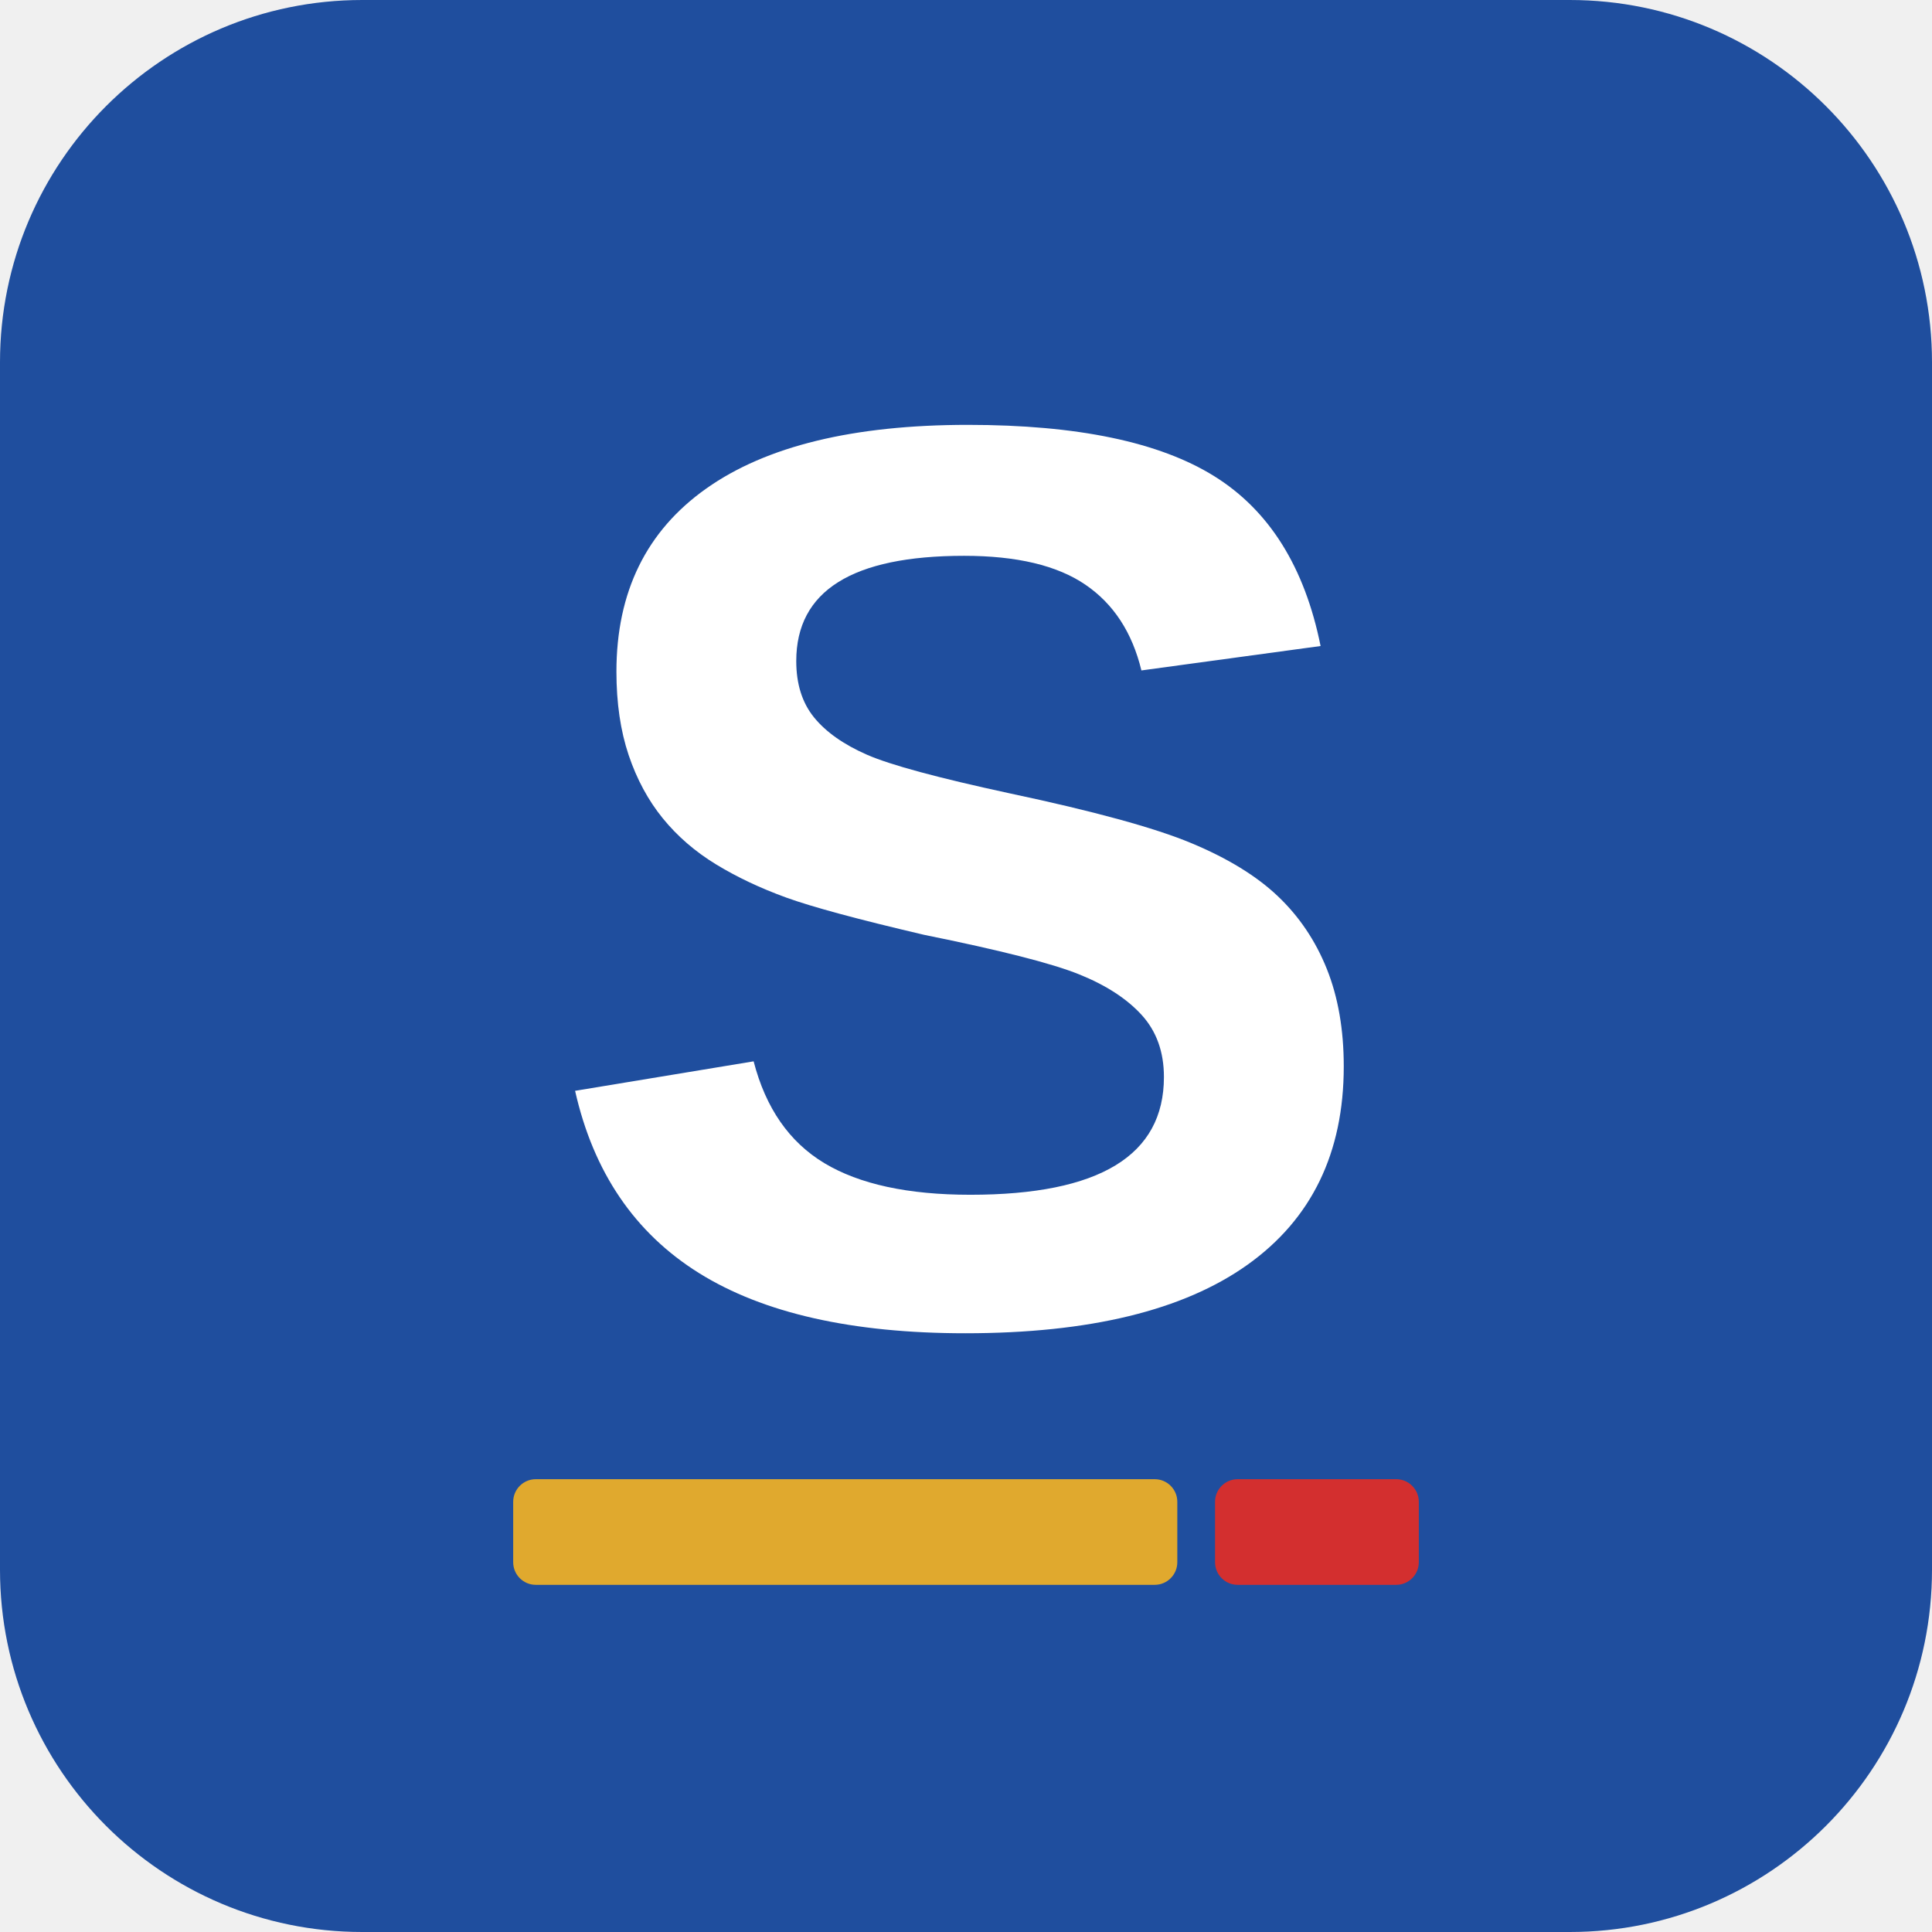
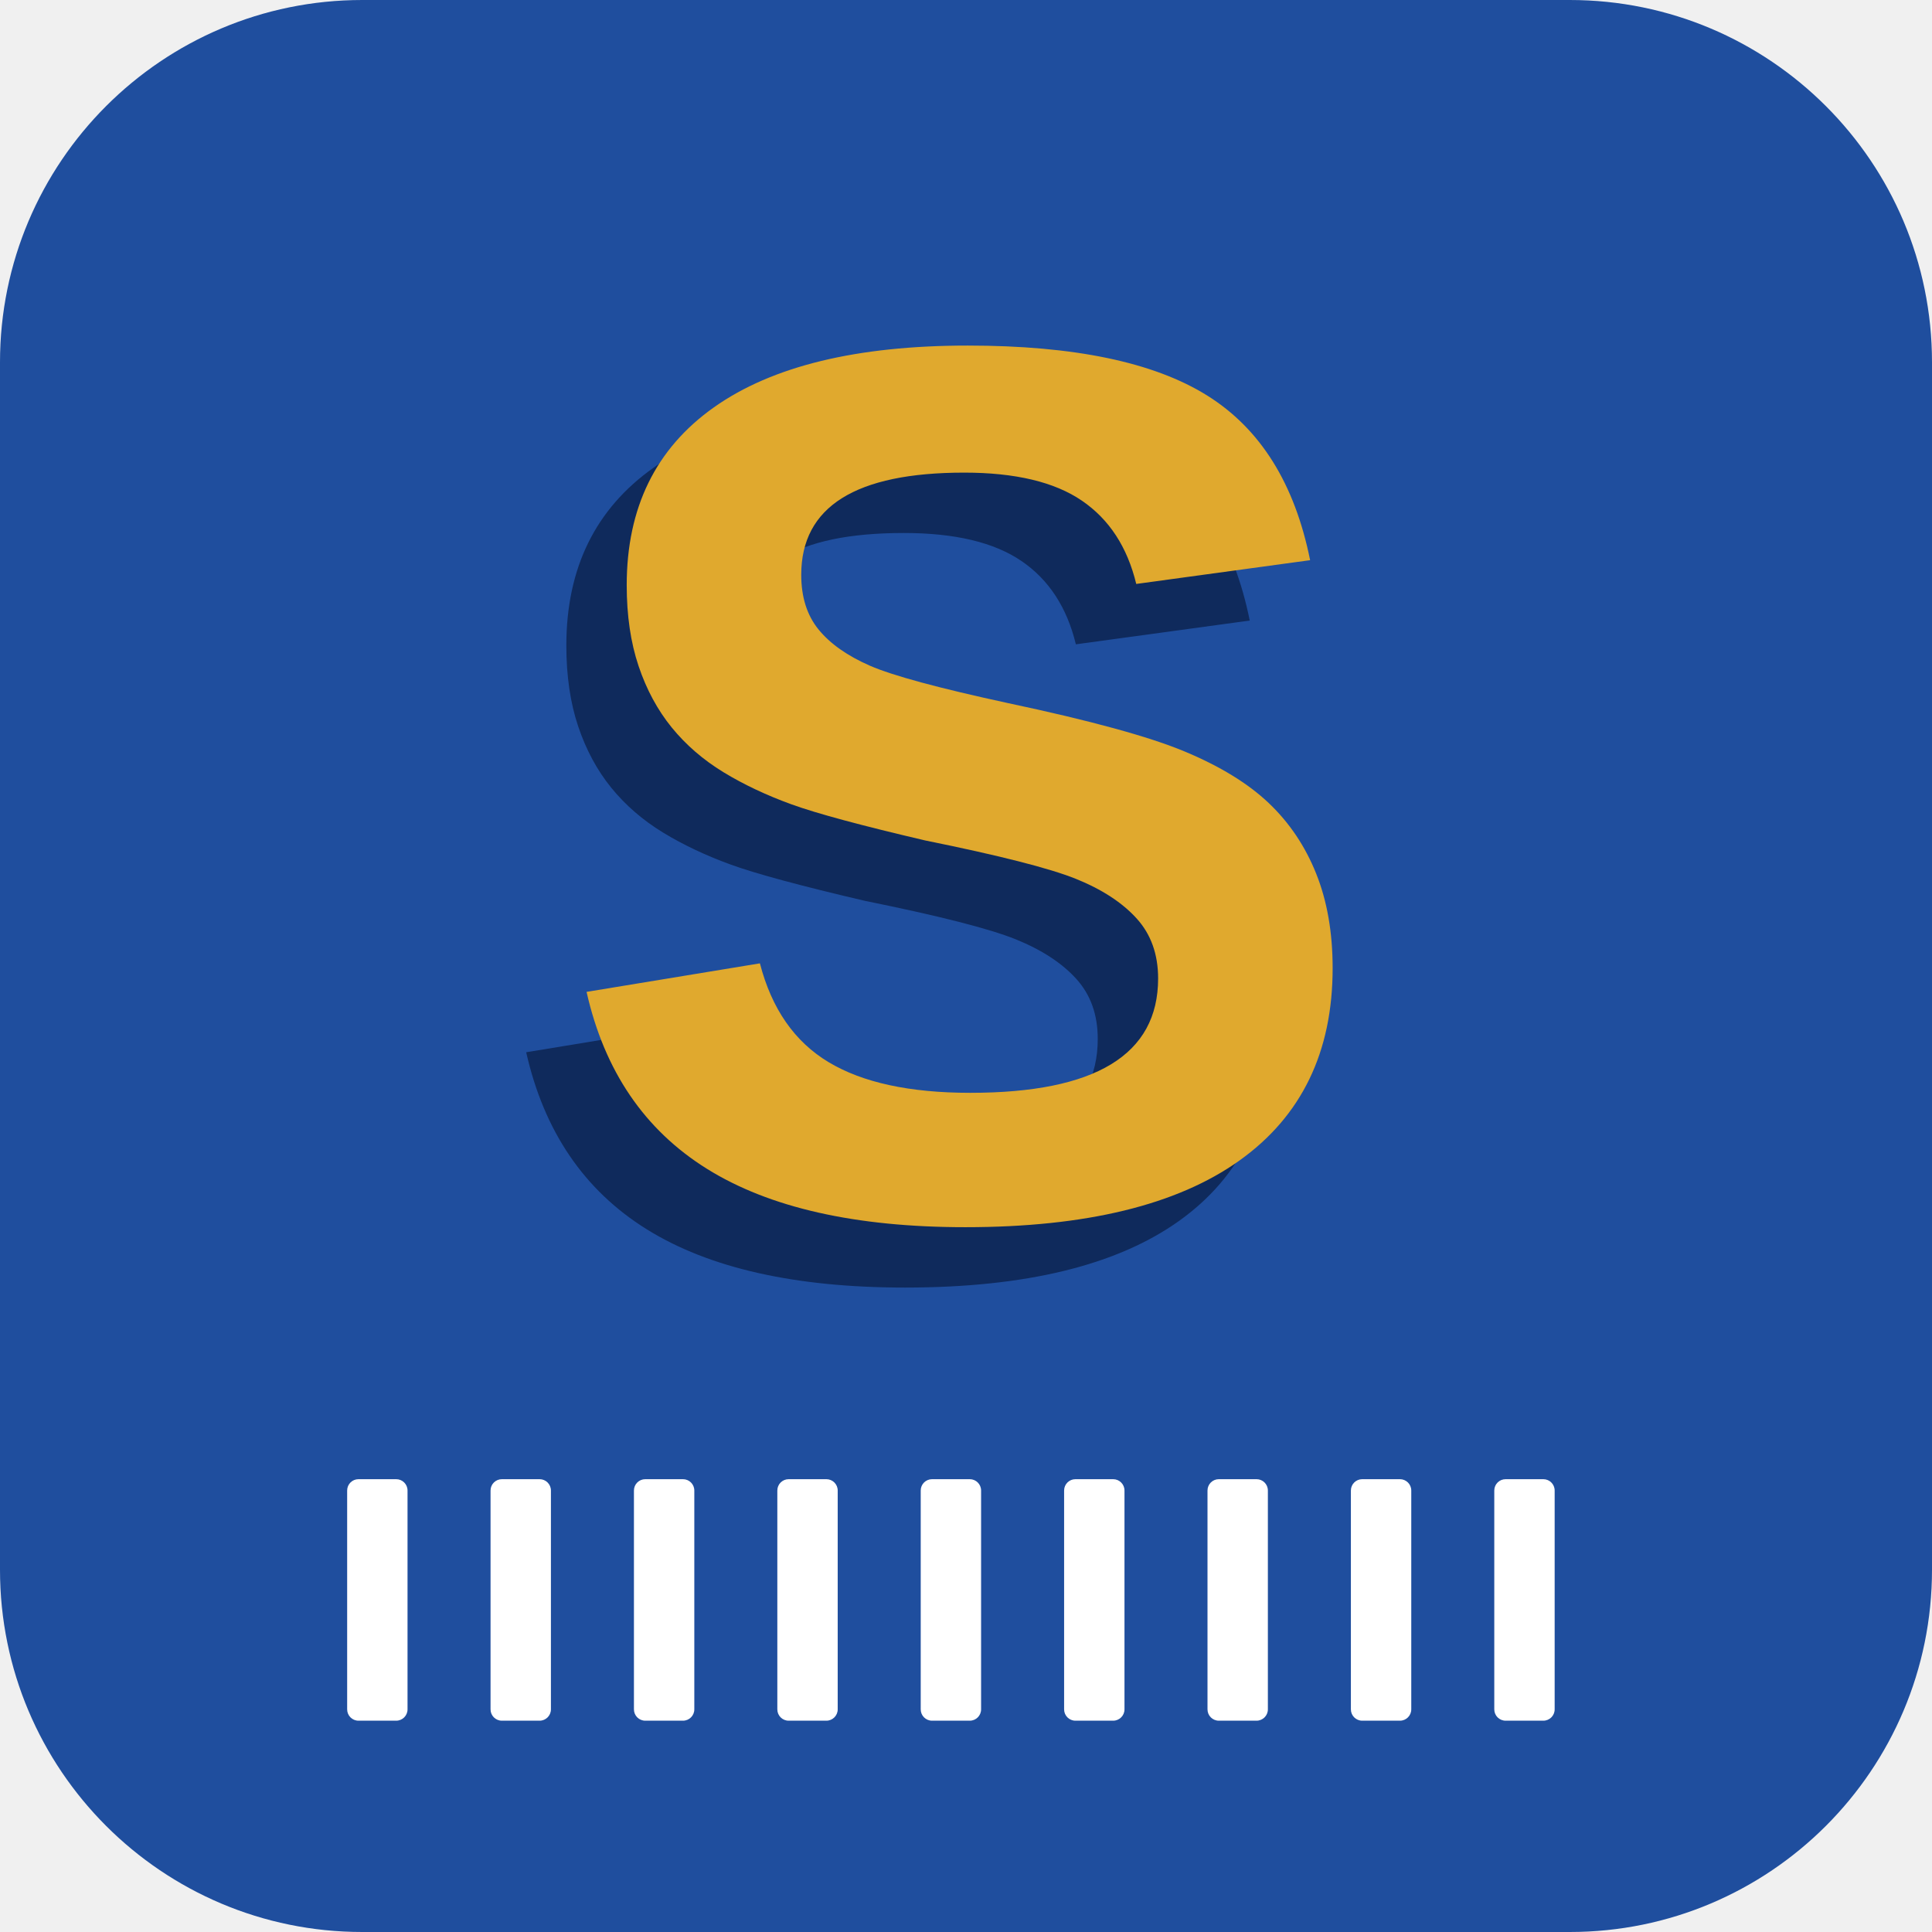
<svg xmlns="http://www.w3.org/2000/svg" viewBox="0 0 512 512" width="512" height="512" role="img" aria-labelledby="t">
  <rect width="512" height="512" rx="96" fill="#1F4E9E" />
-   <text x="256" y="350" text-anchor="middle" font-family="Montserrat, 'Arial Black', Arial, sans-serif" font-weight="800" font-size="340" fill="#FFFFFF">S</text>
-   <rect x="136" y="392" width="176" height="28" rx="6" fill="#E0A92E" />
-   <rect x="322" y="392" width="54" height="28" rx="6" fill="#D32F2F" />
+   <text x="240" y="338" text-anchor="middle" font-family="Montserrat, 'Arial Black', Arial, sans-serif" font-weight="800" font-size="330" fill="#0F2A5C">S</text>
+   <text x="256" y="322" text-anchor="middle" font-family="Montserrat, 'Arial Black', Arial, sans-serif" font-weight="800" font-size="330" fill="#E0A92E">S</text>
+   <rect x="92" y="392" width="16" height="64" rx="3" fill="#FFFFFF" />
+   <rect x="130" y="392" width="16" height="64" rx="3" fill="#FFFFFF" />
+   <rect x="168" y="392" width="16" height="64" rx="3" fill="#FFFFFF" />
+   <rect x="206" y="392" width="16" height="64" rx="3" fill="#FFFFFF" />
+   <rect x="244" y="392" width="16" height="64" rx="3" fill="#FFFFFF" />
+   <rect x="282" y="392" width="16" height="64" rx="3" fill="#FFFFFF" />
+   <rect x="320" y="392" width="16" height="64" rx="3" fill="#FFFFFF" />
+   <rect x="358" y="392" width="16" height="64" rx="3" fill="#FFFFFF" />
+   <rect x="396" y="392" width="16" height="64" rx="3" fill="#FFFFFF" />
</svg>
